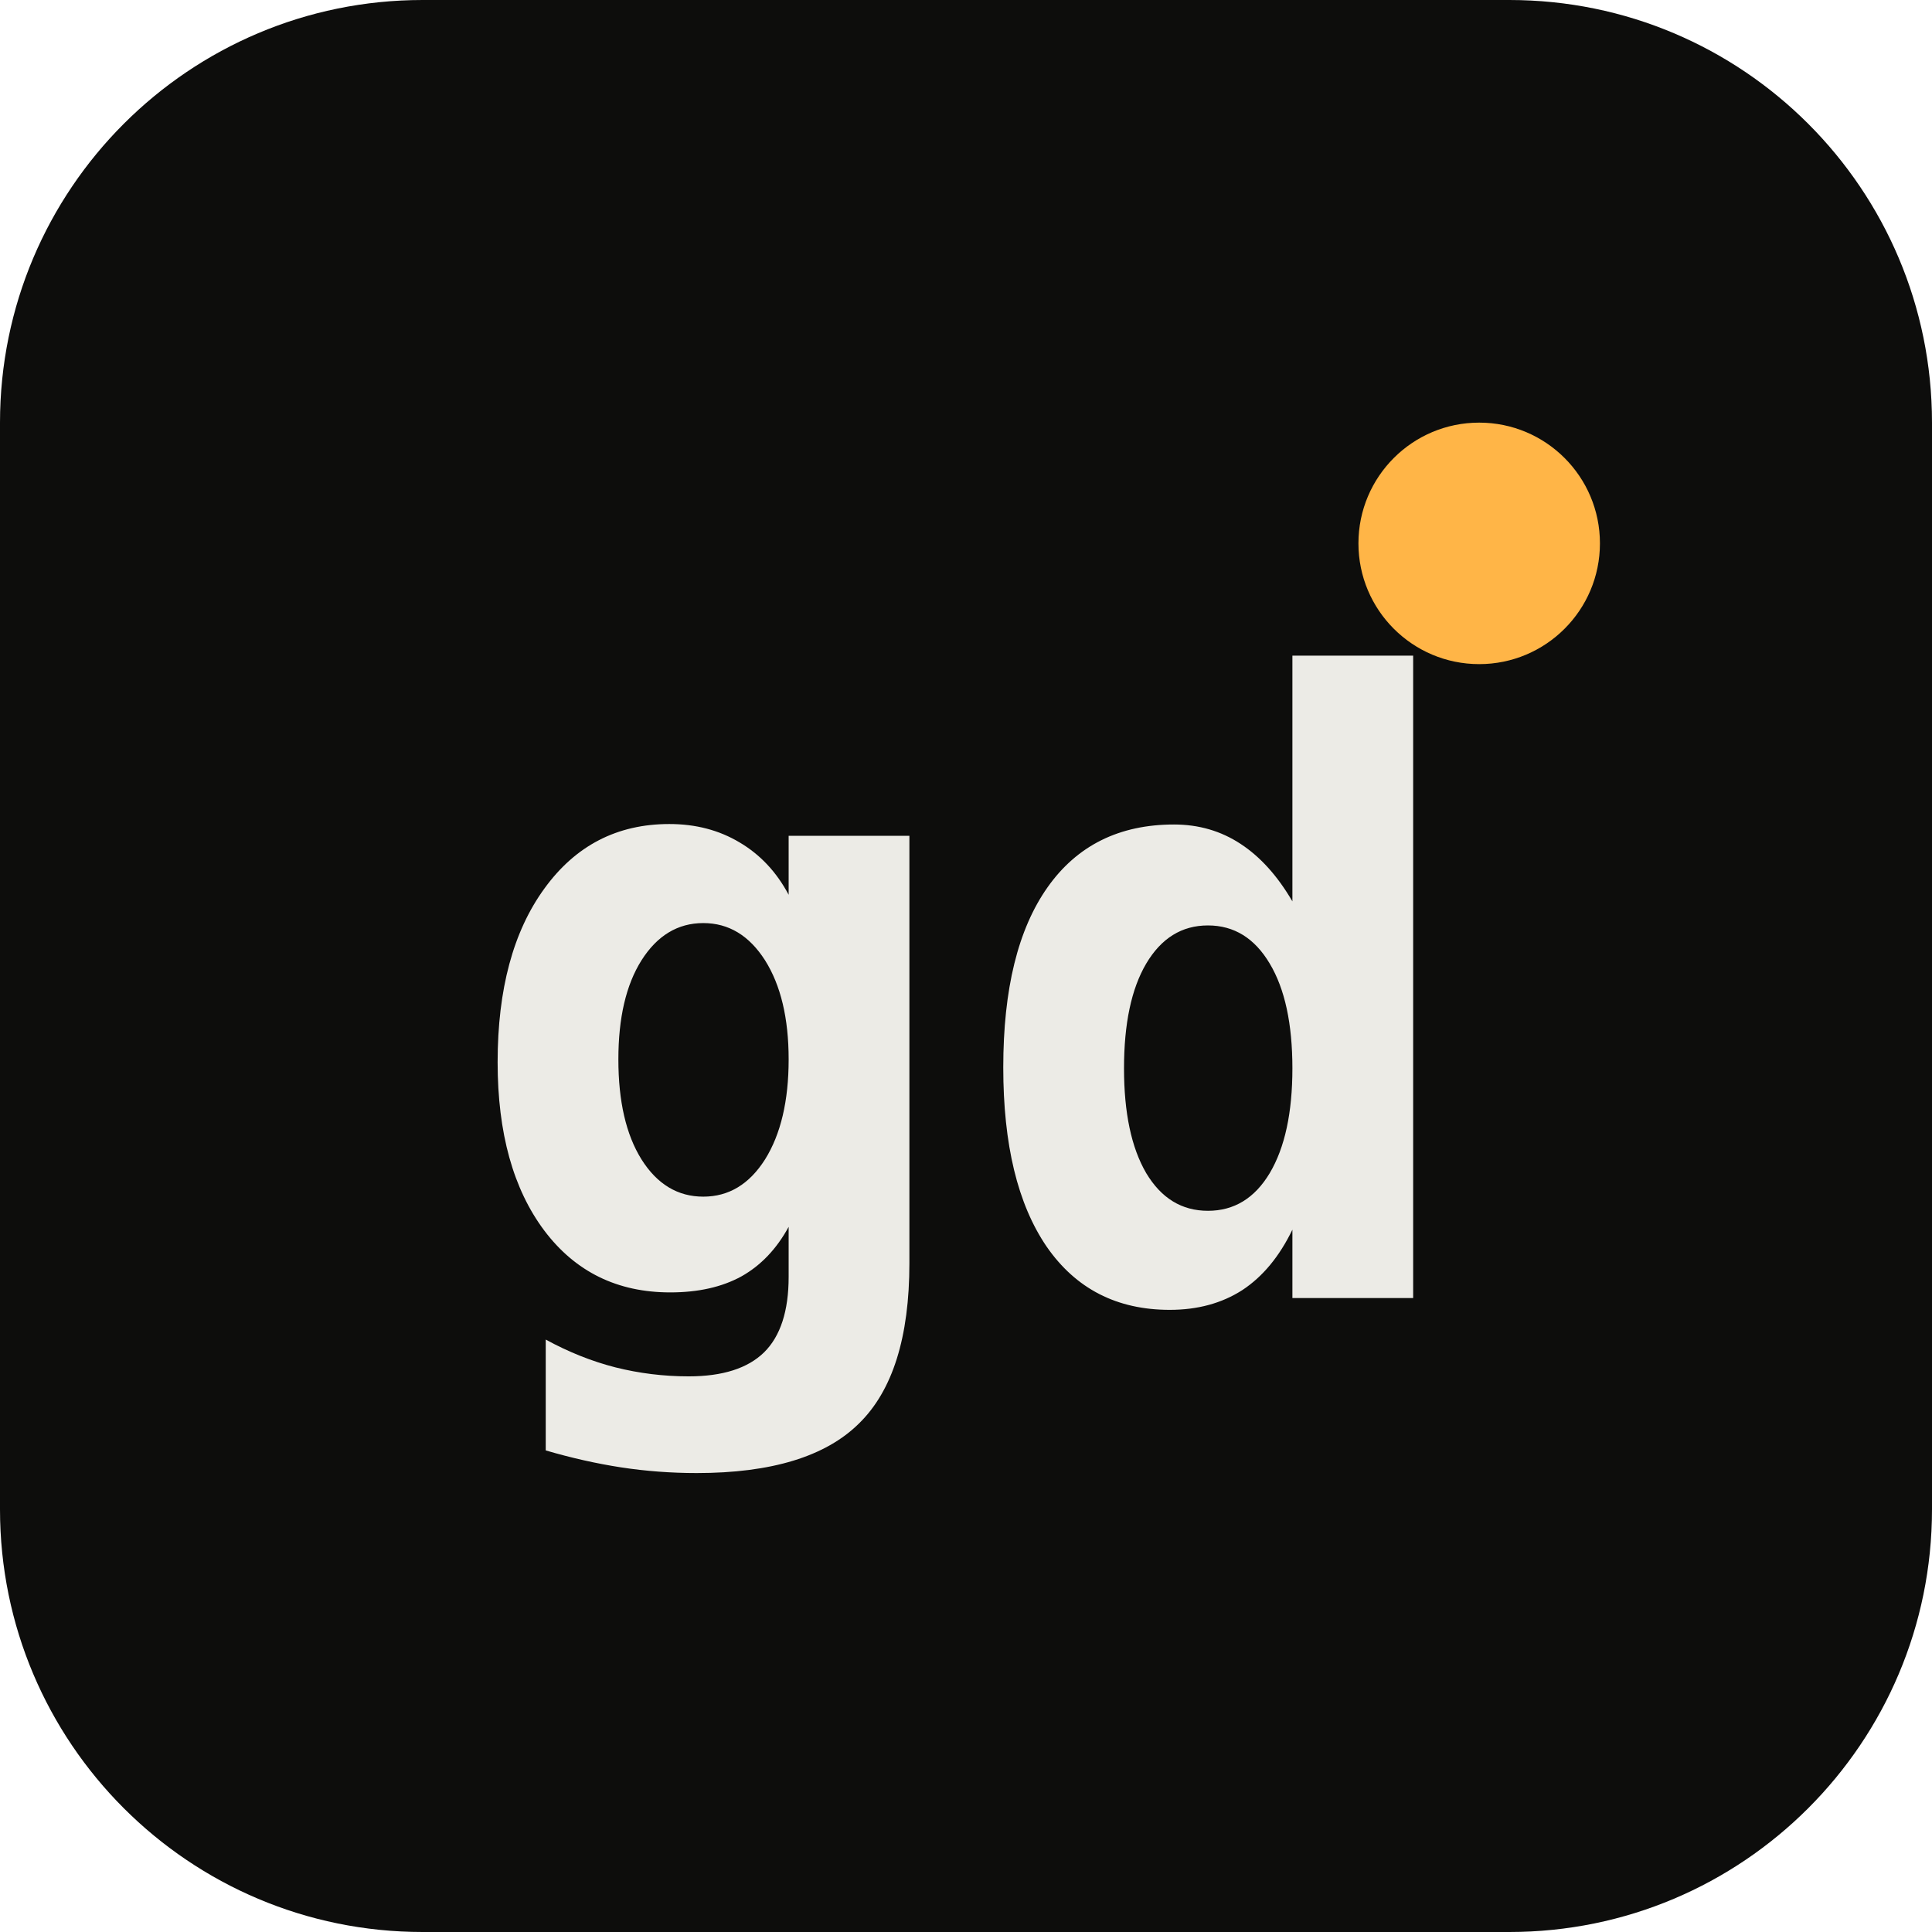
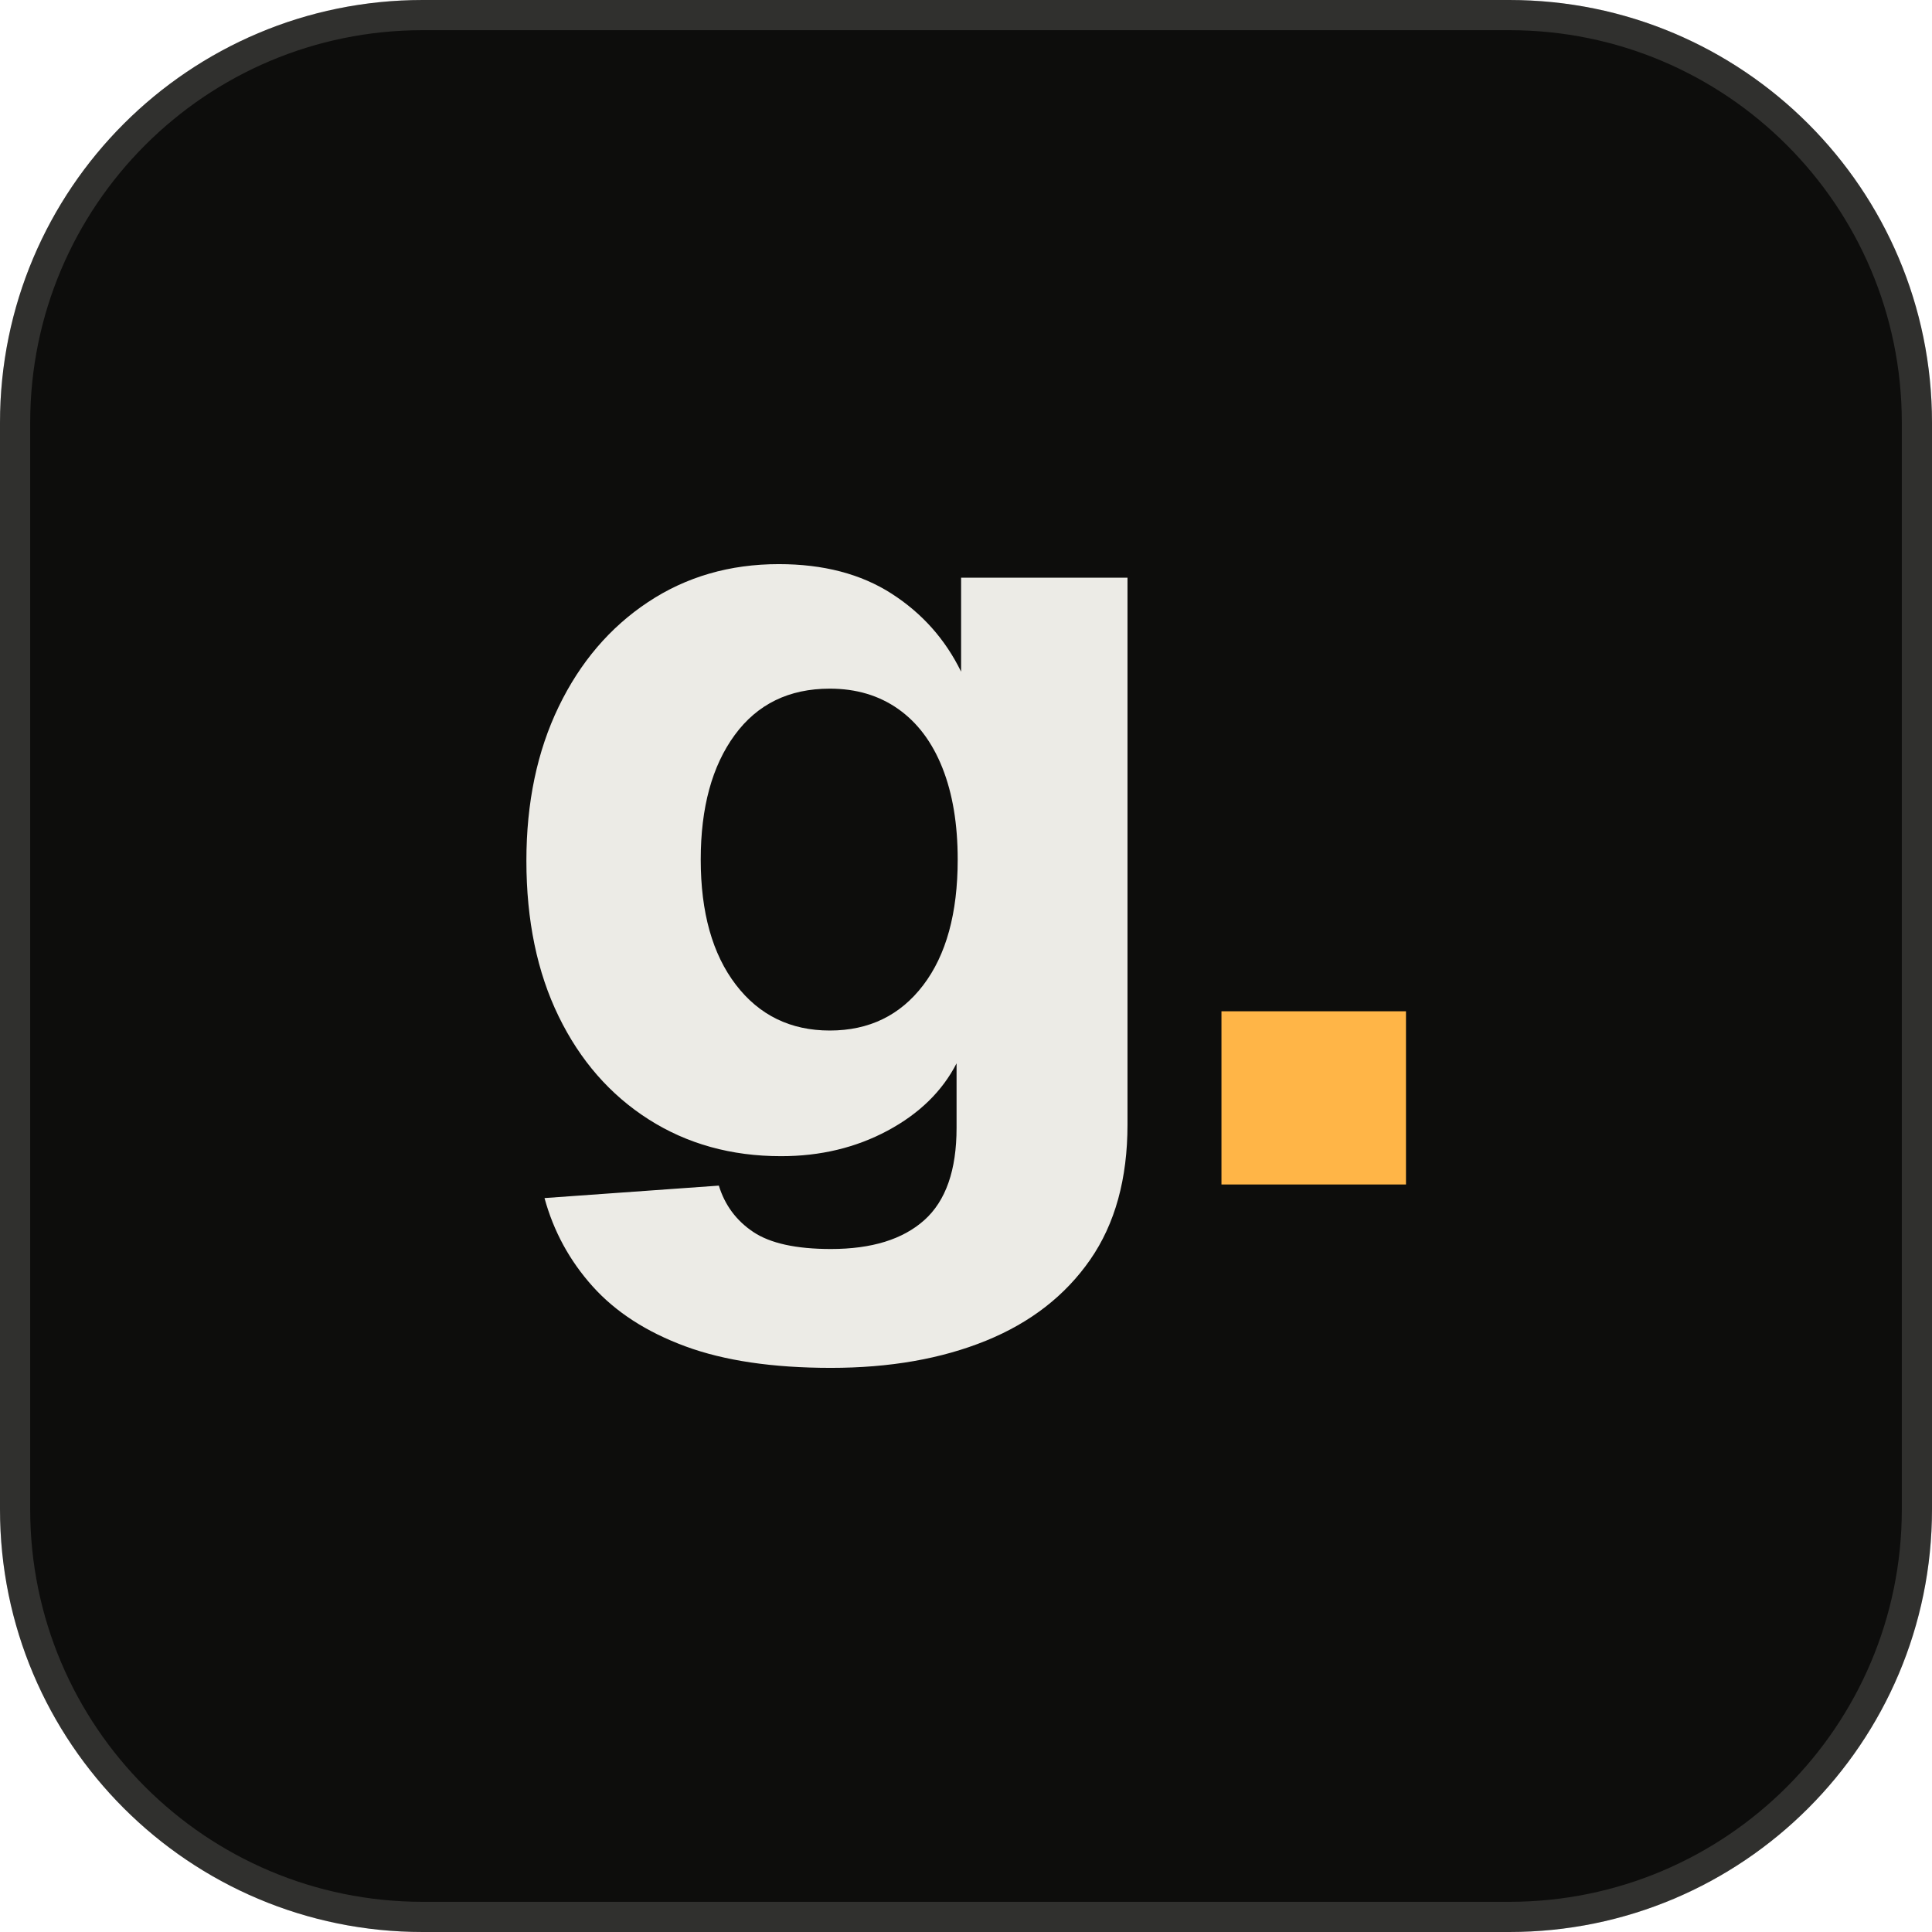
- <svg xmlns="http://www.w3.org/2000/svg" viewBox="0 0 64 64">
-   <rect width="64" height="64" rx="14" fill="#0d0d0c" />
-   <text x="32" y="43" text-anchor="middle" font-family="ui-monospace, Consolas, monospace" font-weight="600" font-size="28" fill="#ecebe6">gd</text>
-   <circle cx="49" cy="18" r="4" fill="#ffb547" />
+ <svg xmlns="http://www.w3.org/2000/svg" viewBox="0 0 512 512" role="img" aria-label="gusta.dev">
+   <rect x="0" y="0" width="512" height="512" rx="112" fill="#0d0d0c" />
+   <rect x="4" y="4" width="504" height="504" rx="108" fill="none" stroke="rgba(236,235,230,0.16)" stroke-width="8" />
+   <g transform="translate(128.4 313.9)">
+     <path fill="#ecebe6" d="M91.8 48.6Q68.7 48.6 53.25 42.9Q37.8 37.2 28.65 27.0Q19.5 16.8 15.9 3.6L62.1 0.3Q64.5 8.1 71.25 12.6Q78.0 17.1 91.8 17.1Q108.0 17.1 116.55 9.45Q125.1 1.8 125.1 -15.0V-32.1Q119.4 -21.0 106.8 -14.25Q94.2 -7.5 78.6 -7.5Q58.8 -7.5 43.5 -17.25Q28.2 -27.0 19.65 -44.55Q11.1 -62.1 11.1 -85.8Q11.1 -108.9 19.65 -126.6Q28.2 -144.3 43.35 -154.35Q58.5 -164.4 78.0 -164.4Q95.7 -164.4 107.85 -156.6Q120.0 -148.8 126.3 -135.9V-160.8H170.4V-15.9Q170.4 5.7 160.5 19.95Q150.6 34.2 132.9 41.4Q115.2 48.6 91.8 48.6ZM91.5 -40.8Q107.1 -40.8 116.25 -52.8Q125.4 -64.8 125.4 -86.1Q125.4 -100.2 121.35 -110.4Q117.3 -120.6 109.65 -126.0Q102.0 -131.4 91.5 -131.4Q75.3 -131.4 66.3 -119.1Q57.3 -106.8 57.3 -86.1Q57.3 -65.1 66.6 -52.95Q75.9 -40.8 91.5 -40.8Z" />
+     <path fill="#ffb547" d="M195.3 0.0V-45.9H244.2V0.0Z" />
+   </g>
</svg>
